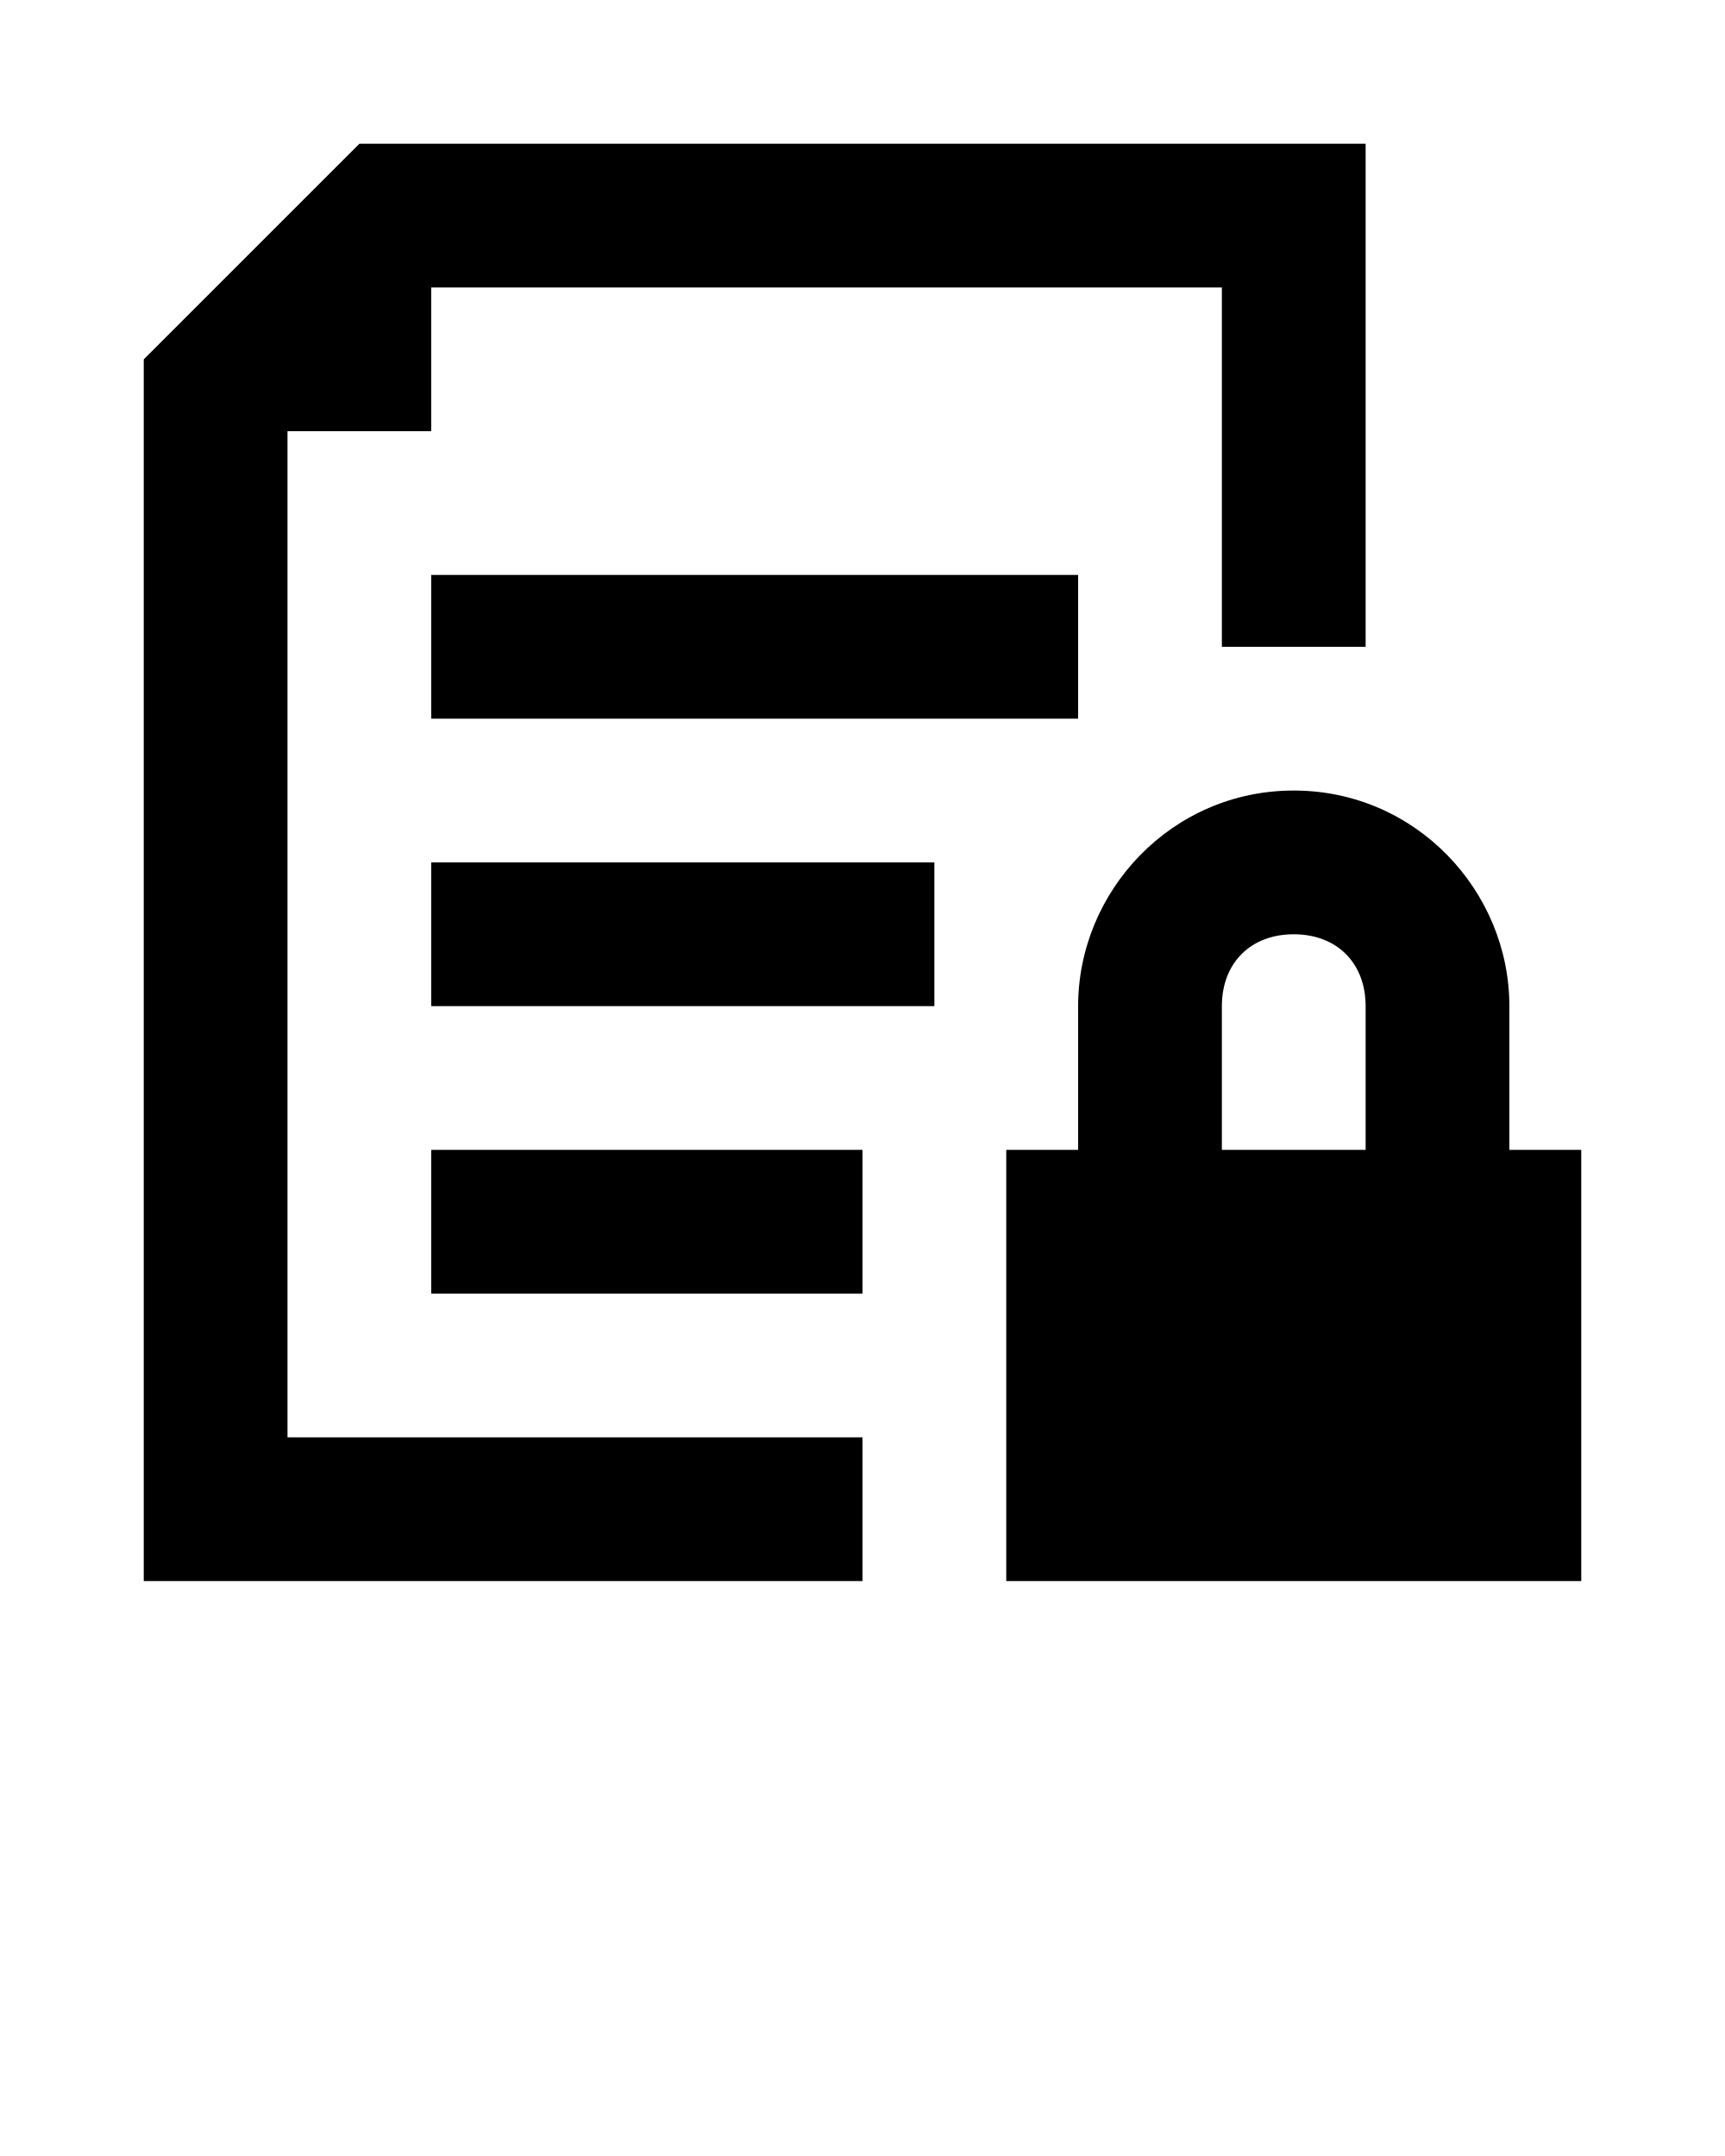
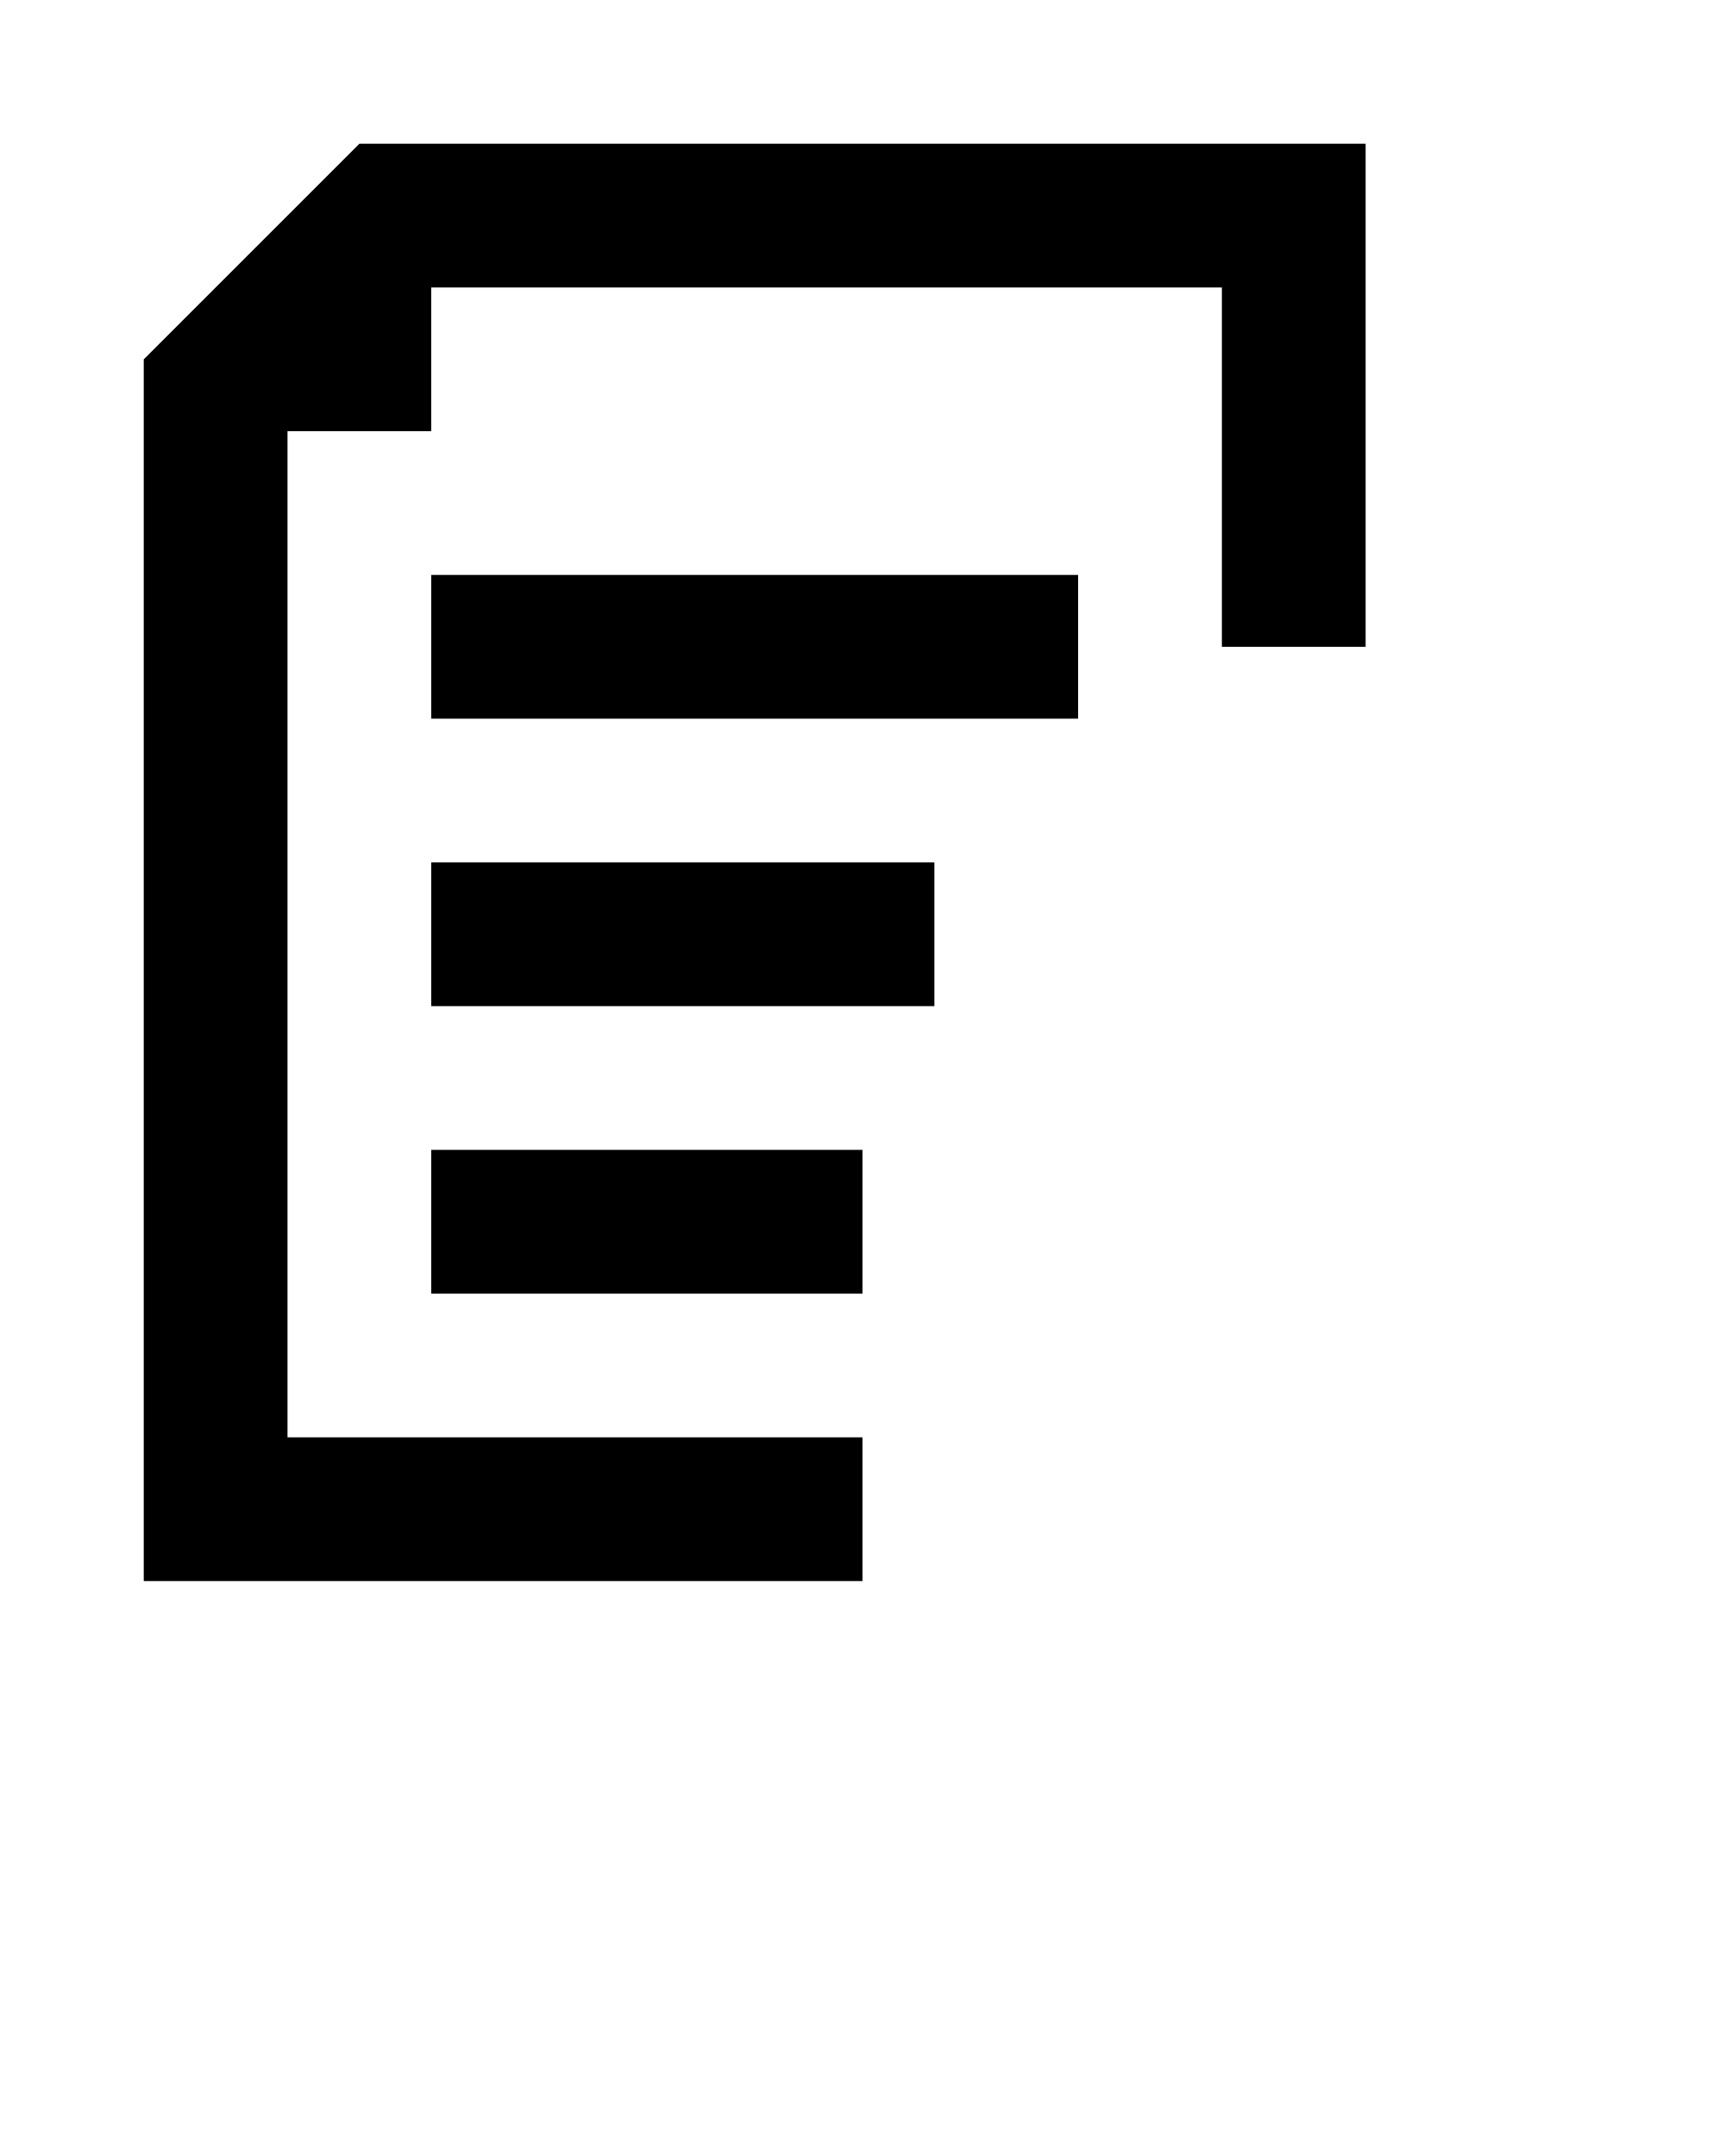
<svg xmlns="http://www.w3.org/2000/svg" viewBox="0 0 24 30">
-   <path d="M21 16v-2c0-1.6-1.3-3-3-3s-3 1.4-3 3v2h-1v6h8v-6h-1zm-2 0h-2v-2c0-.6.4-1 1-1s1 .4 1 1v2zM6 16h6v2H6zM6 12h7v2H6zM6 8h9v2H6z" />
+   <path fill="none" d="M21 16v-2c0-1.6-1.3-3-3-3s-3 1.4-3 3v2h-1v6h8v-6h-1zm-2 0h-2v-2c0-.6.4-1 1-1s1 .4 1 1v2z" />
+   <path d="M6 16h6v2H6zM6 12h7v2H6zM6 8h9v2H6z" />
  <path d="M19 2v7h-2V4H6v2H4v14h8v2H2V5l3-3z" />
  <text y="39" font-size="5" font-weight="bold" font-family="'Helvetica Neue', Helvetica, Arial-Unicode, Arial, Sans-serif">Created by Creative Stall</text>
  <text y="44" font-size="5" font-weight="bold" font-family="'Helvetica Neue', Helvetica, Arial-Unicode, Arial, Sans-serif">from the Noun Project</text>
</svg>
